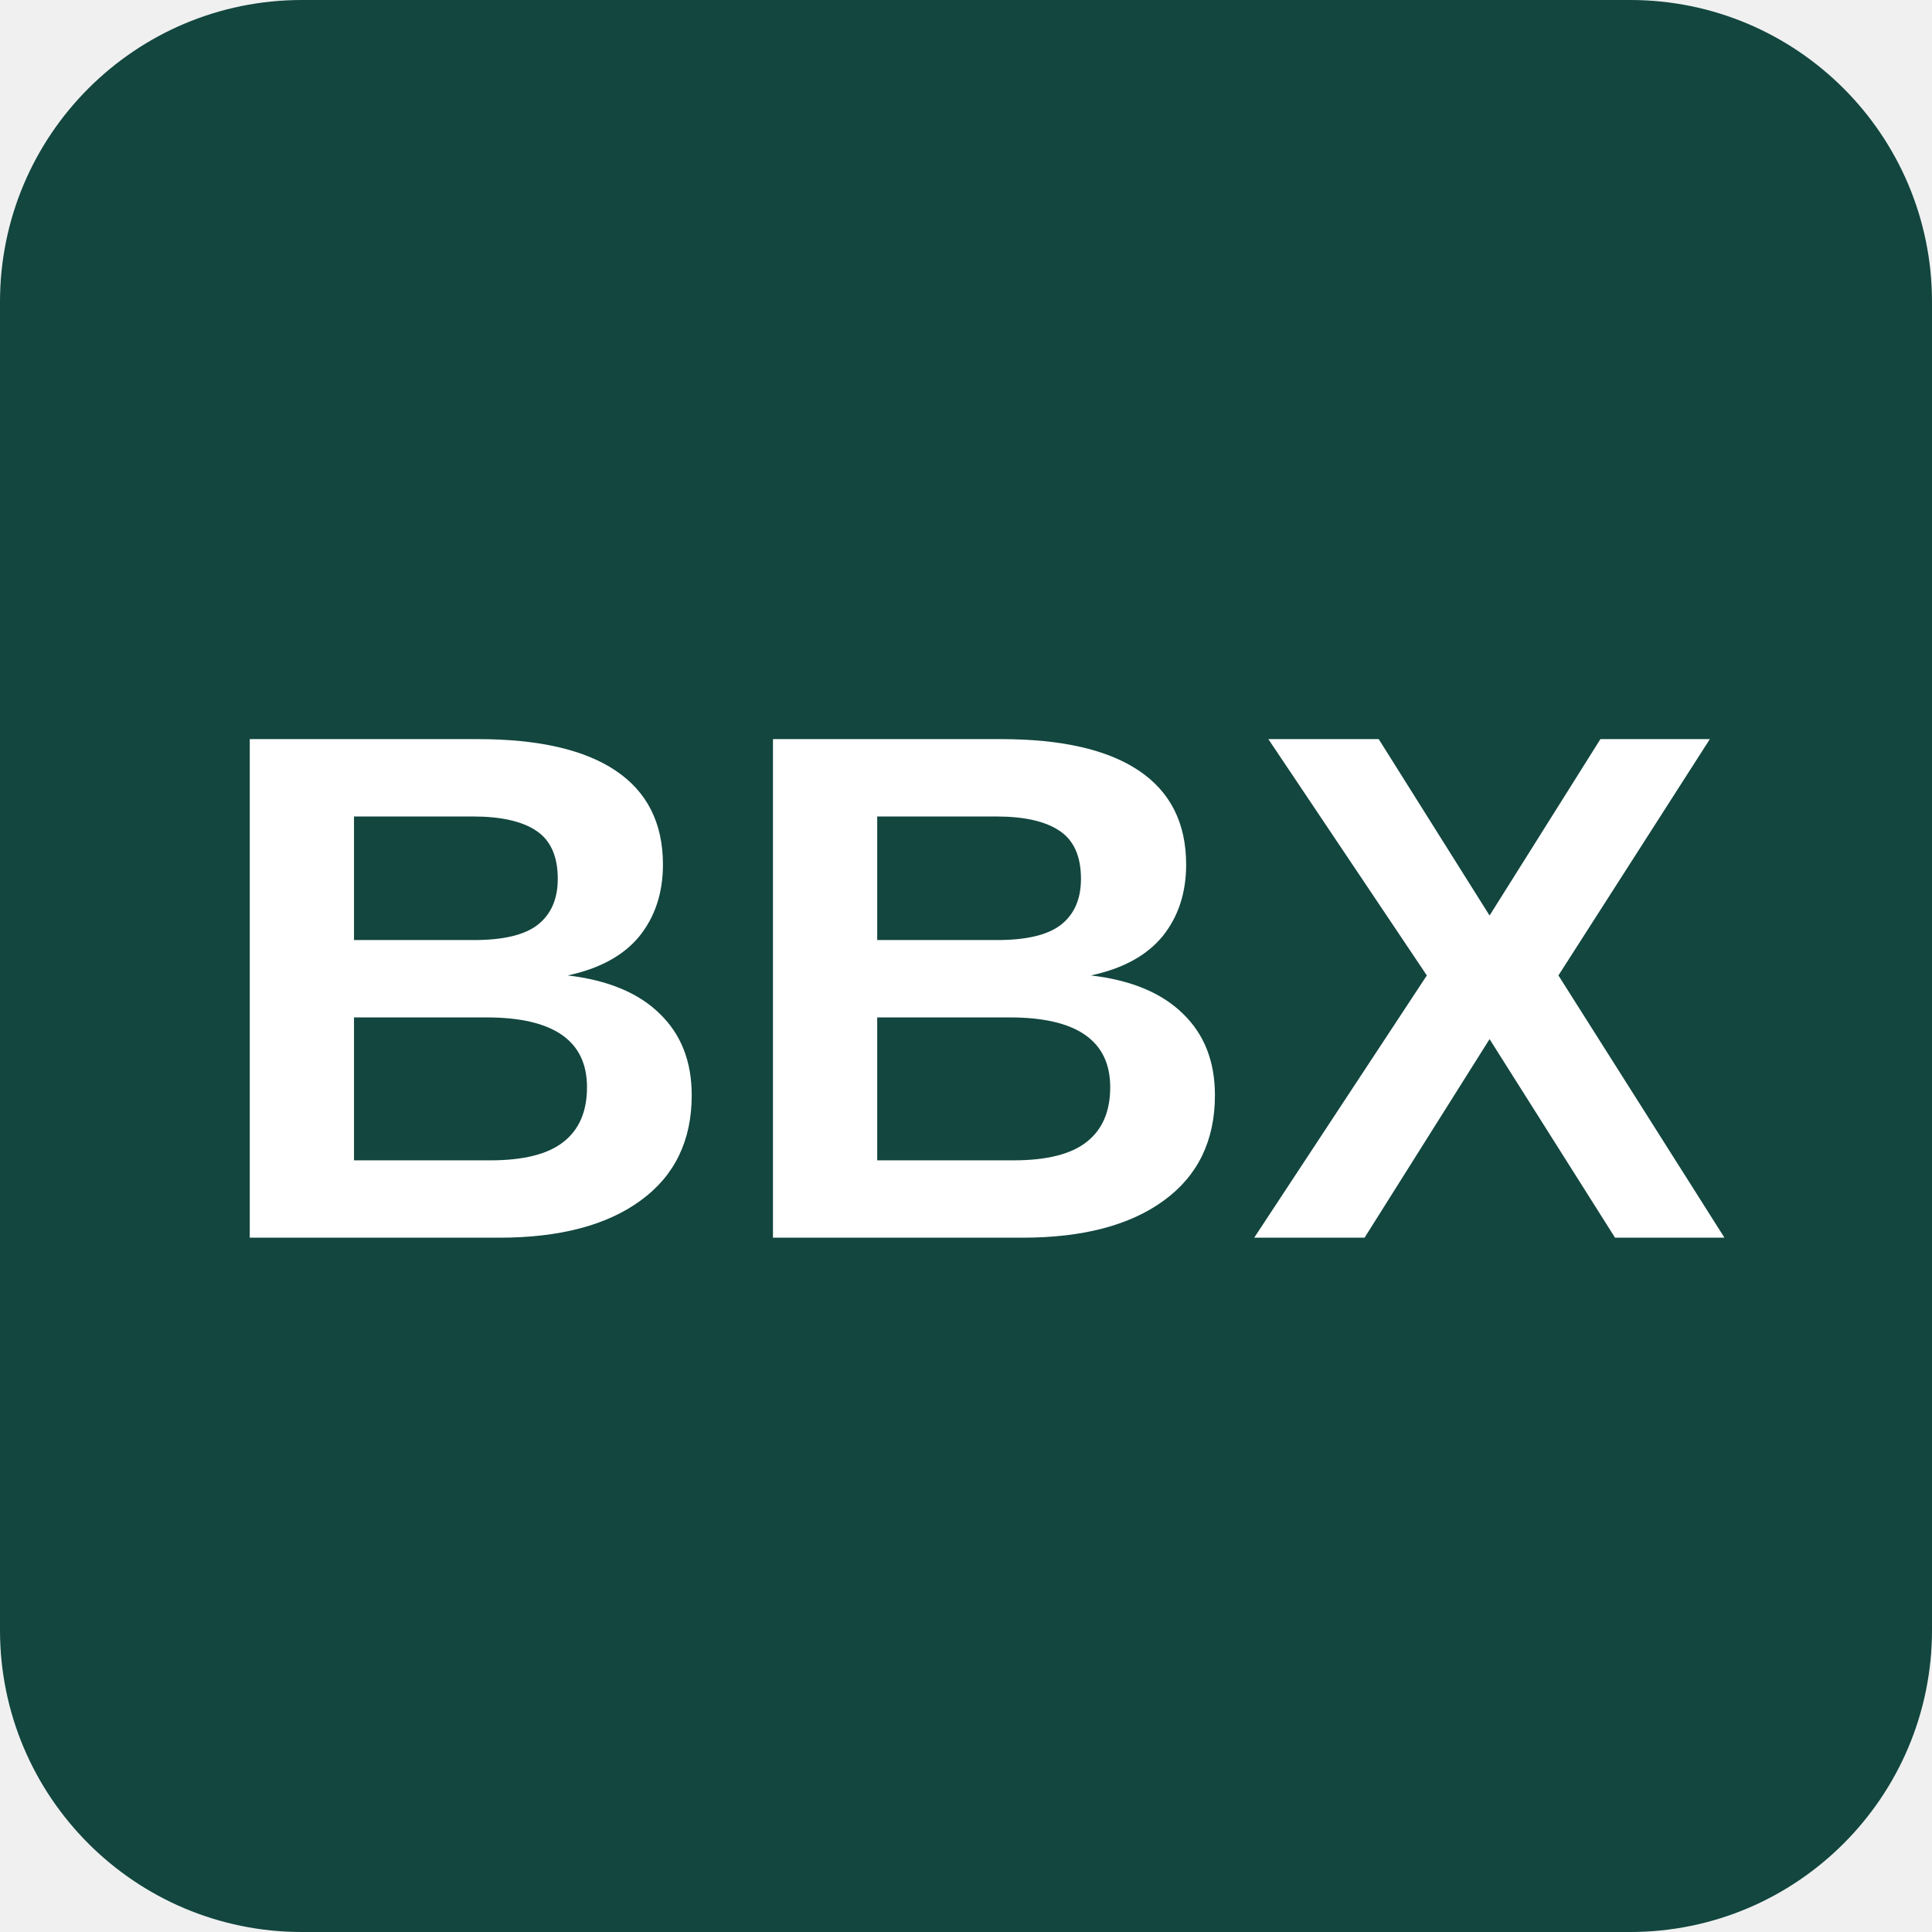
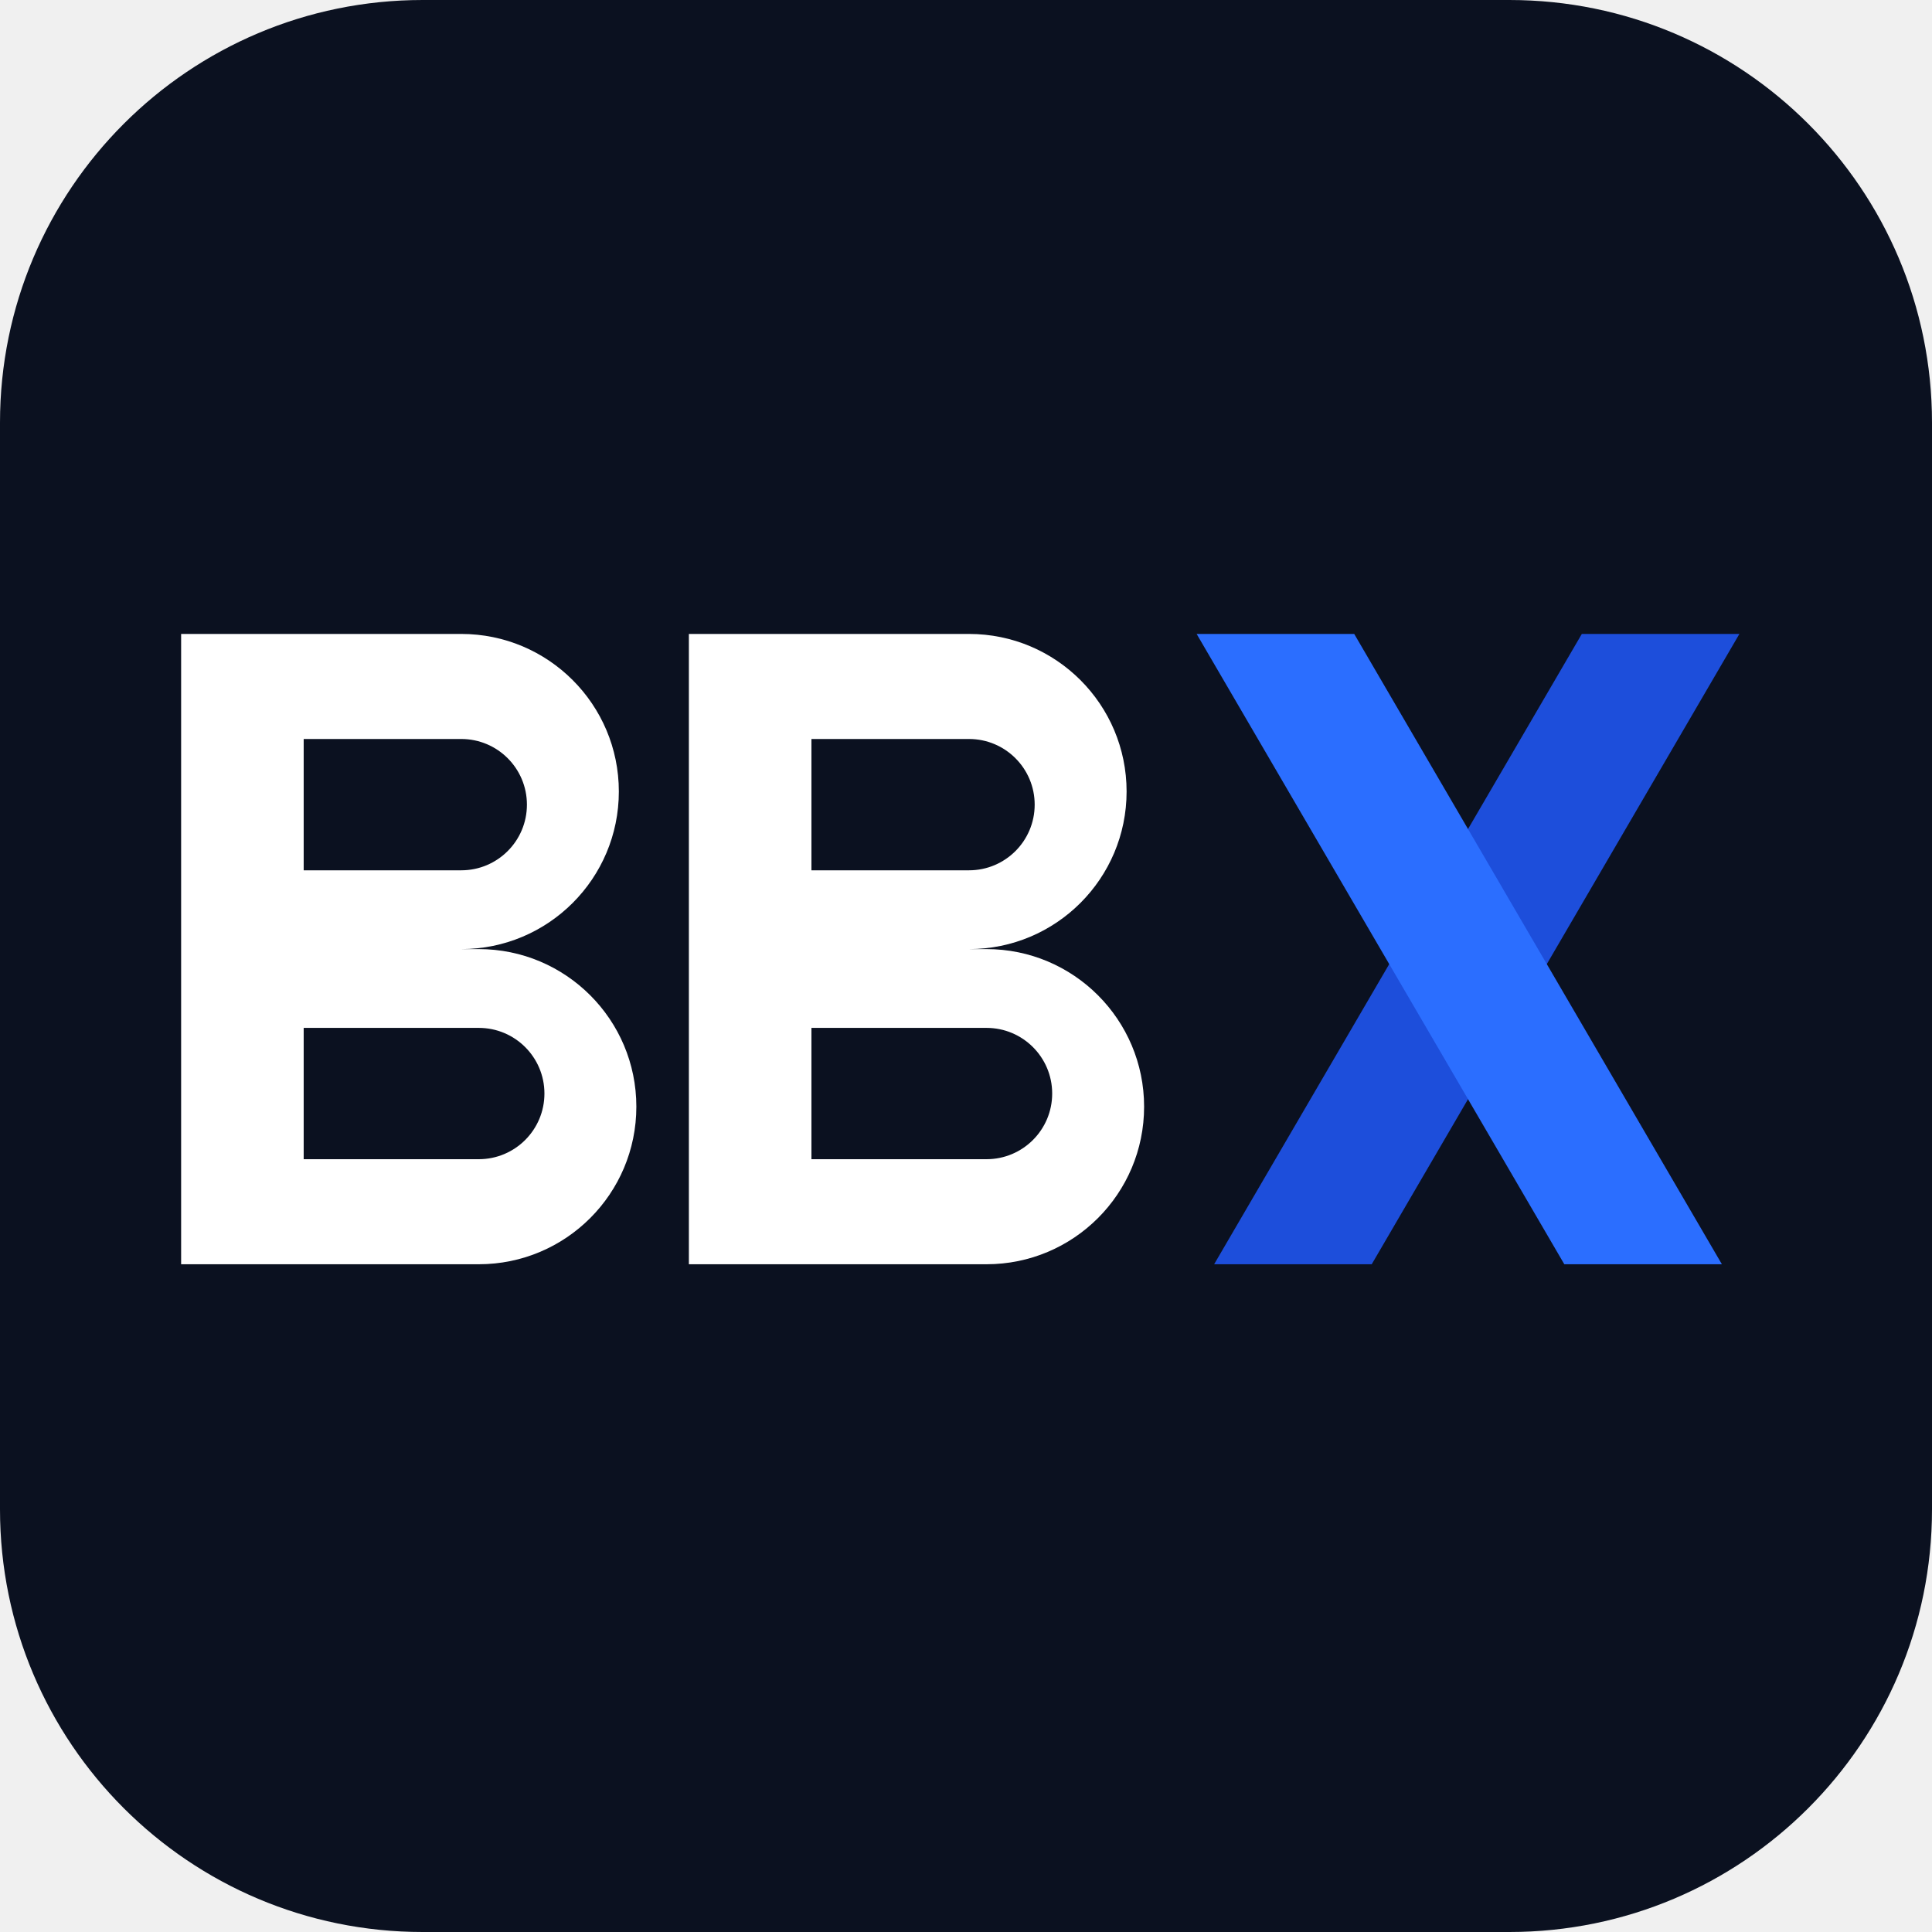
<svg xmlns="http://www.w3.org/2000/svg" viewBox="0 0 64 64">
-   <rect width="64" height="64" rx="10" fill="#12463f" />
-   <text x="32" y="41" text-anchor="middle" font-family="Arial, Helvetica, sans-serif" font-weight="800" font-size="24" fill="#ffffff">BBX</text>
+   <rect width="64" height="64" rx="14" fill="#0B1120" />
+   <g transform="translate(6 21) scale(0.29)">
+     <path fill="#fff" fill-rule="evenodd" d="M0 0H32A18 18 0 0 1 32 36H34A18 18 0 0 1 34 72H0ZM14 12V27H32A7.5 7.5 0 0 0 32 12ZM14 45V60H34A7.5 7.5 0 0 0 34 45Z" />
+     <path fill="#fff" fill-rule="evenodd" d="M58 0H90A18 18 0 0 1 90 36H92A18 18 0 0 1 92 72H58ZM72 12V27H90A7.5 7.5 0 0 0 90 12ZM72 45V60H92A7.5 7.5 0 0 0 92 45Z" />
+     <path fill="#1D4EDB" d="M160 0H178L136 72H118Z" />
+     <path fill="#2B6EFF" d="M116 0H134L176 72H158Z" />
+   </g>
</svg>
